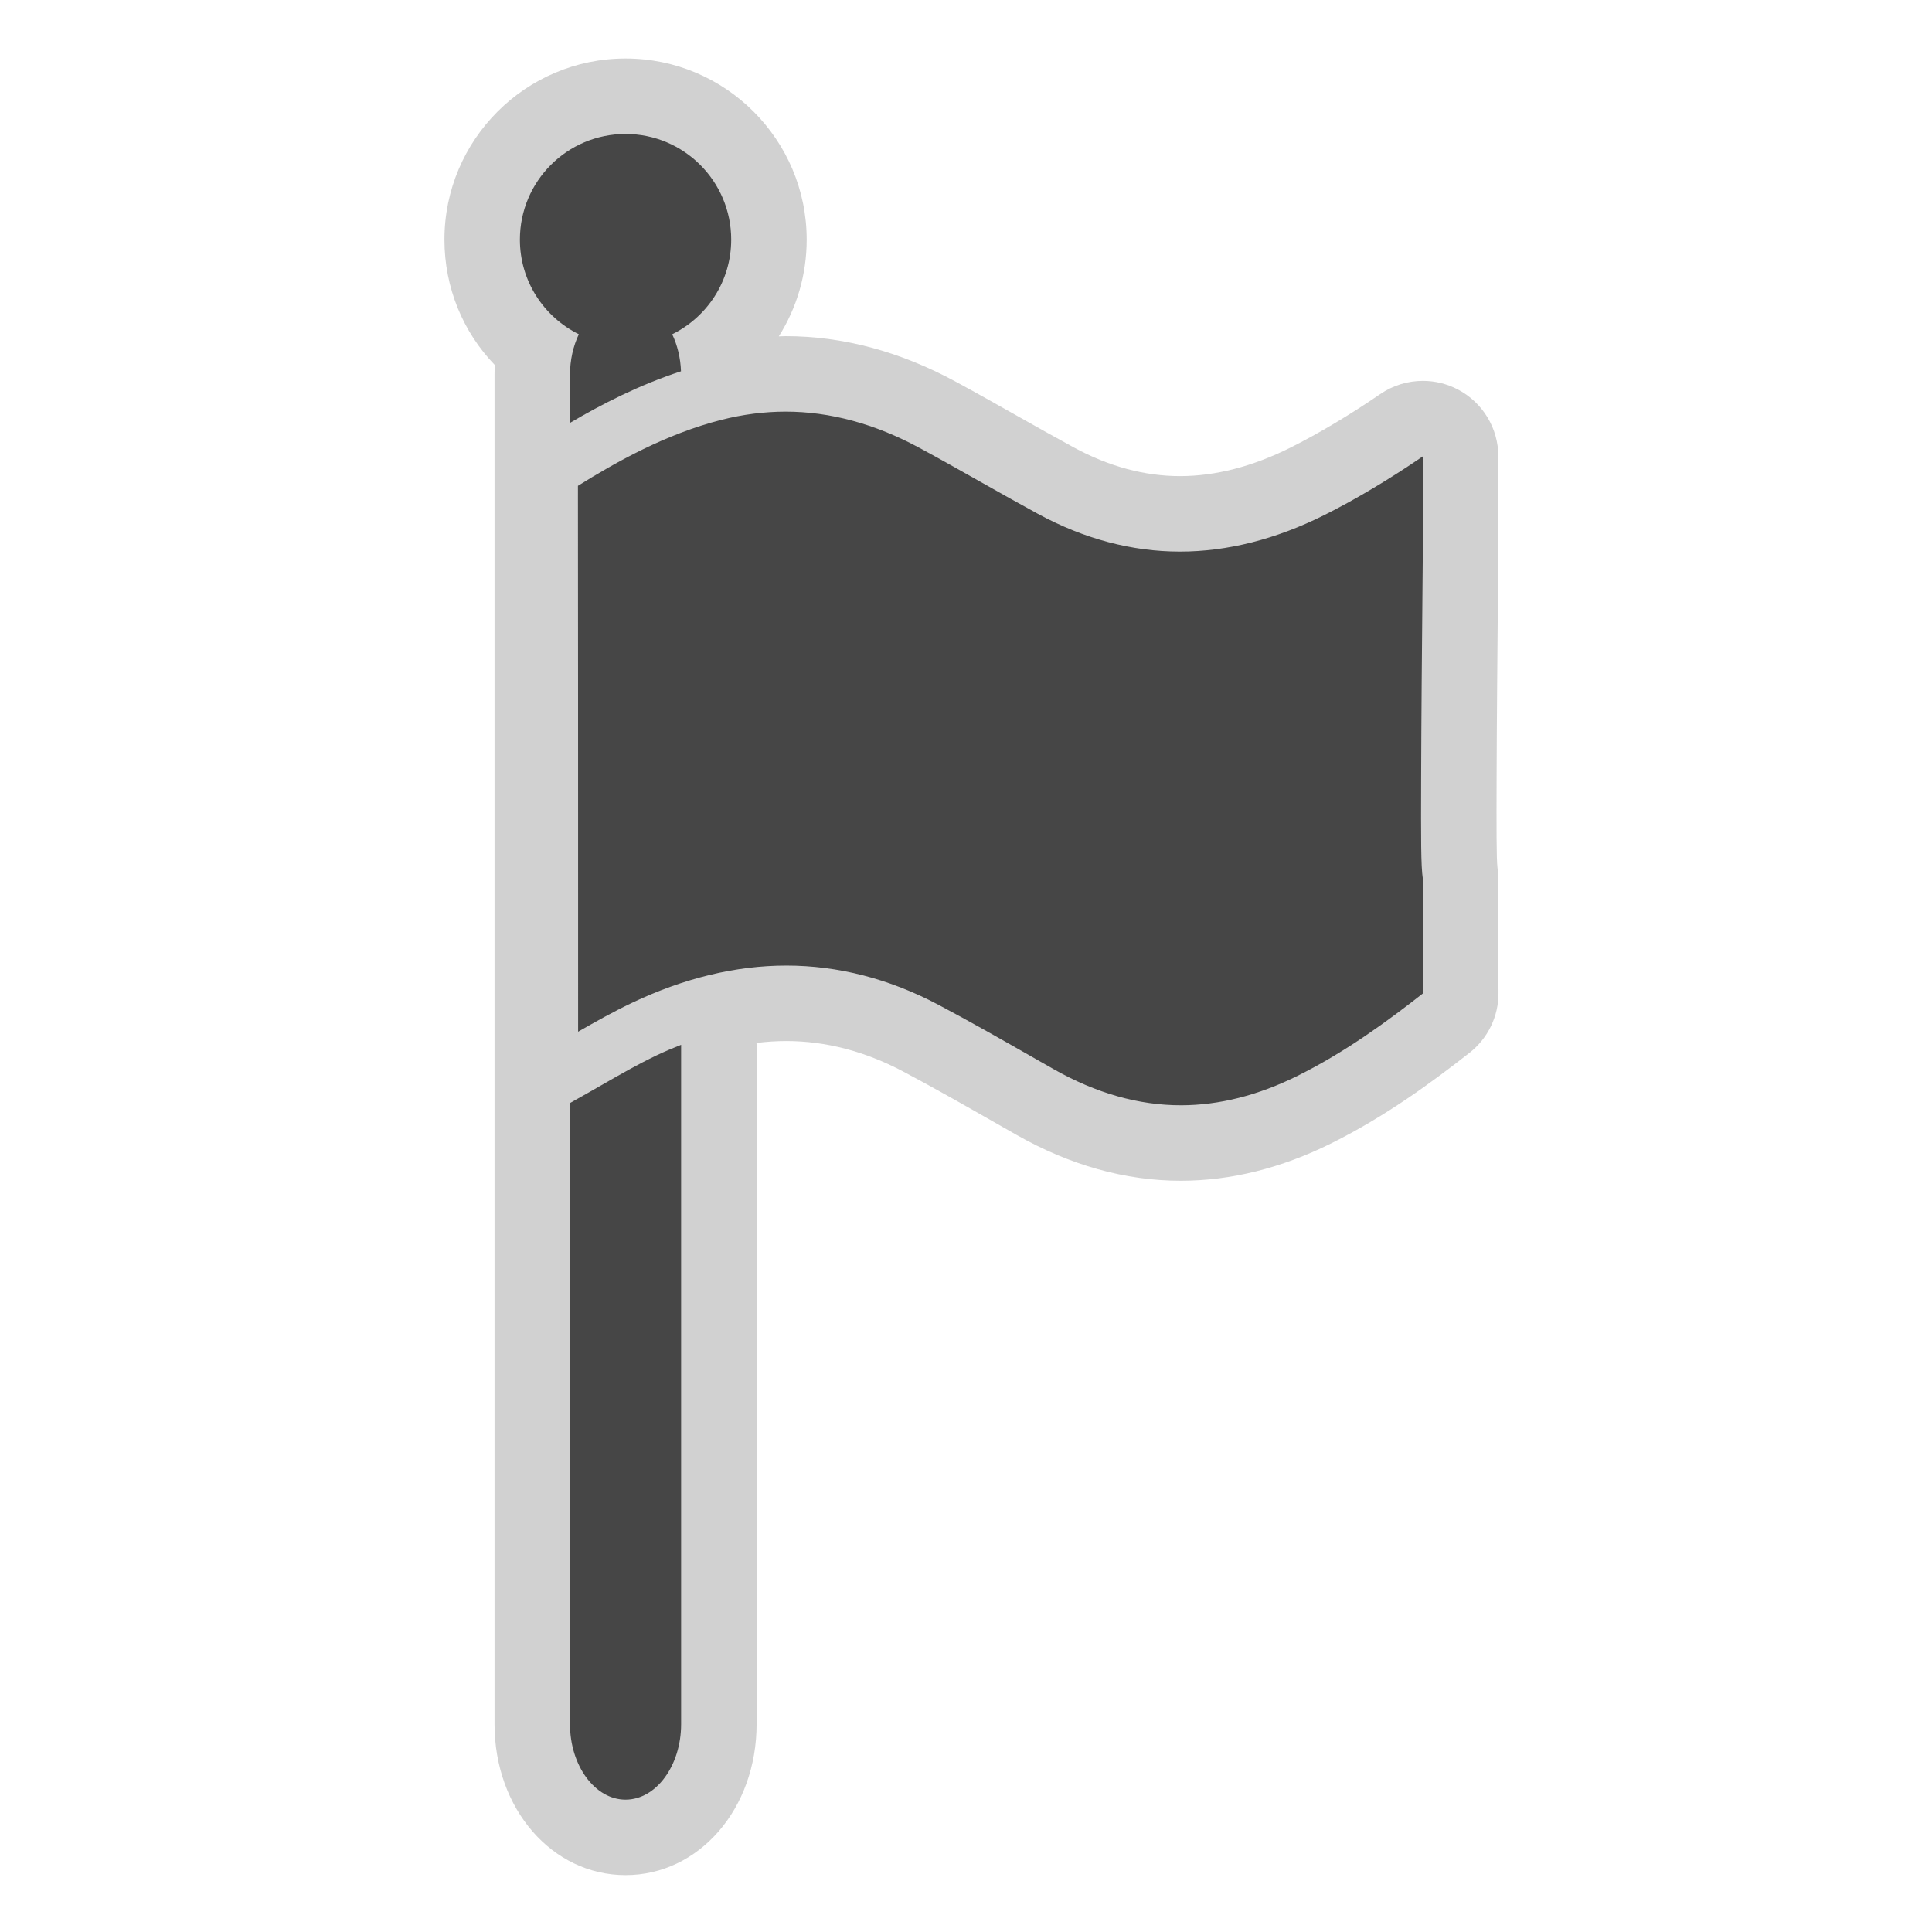
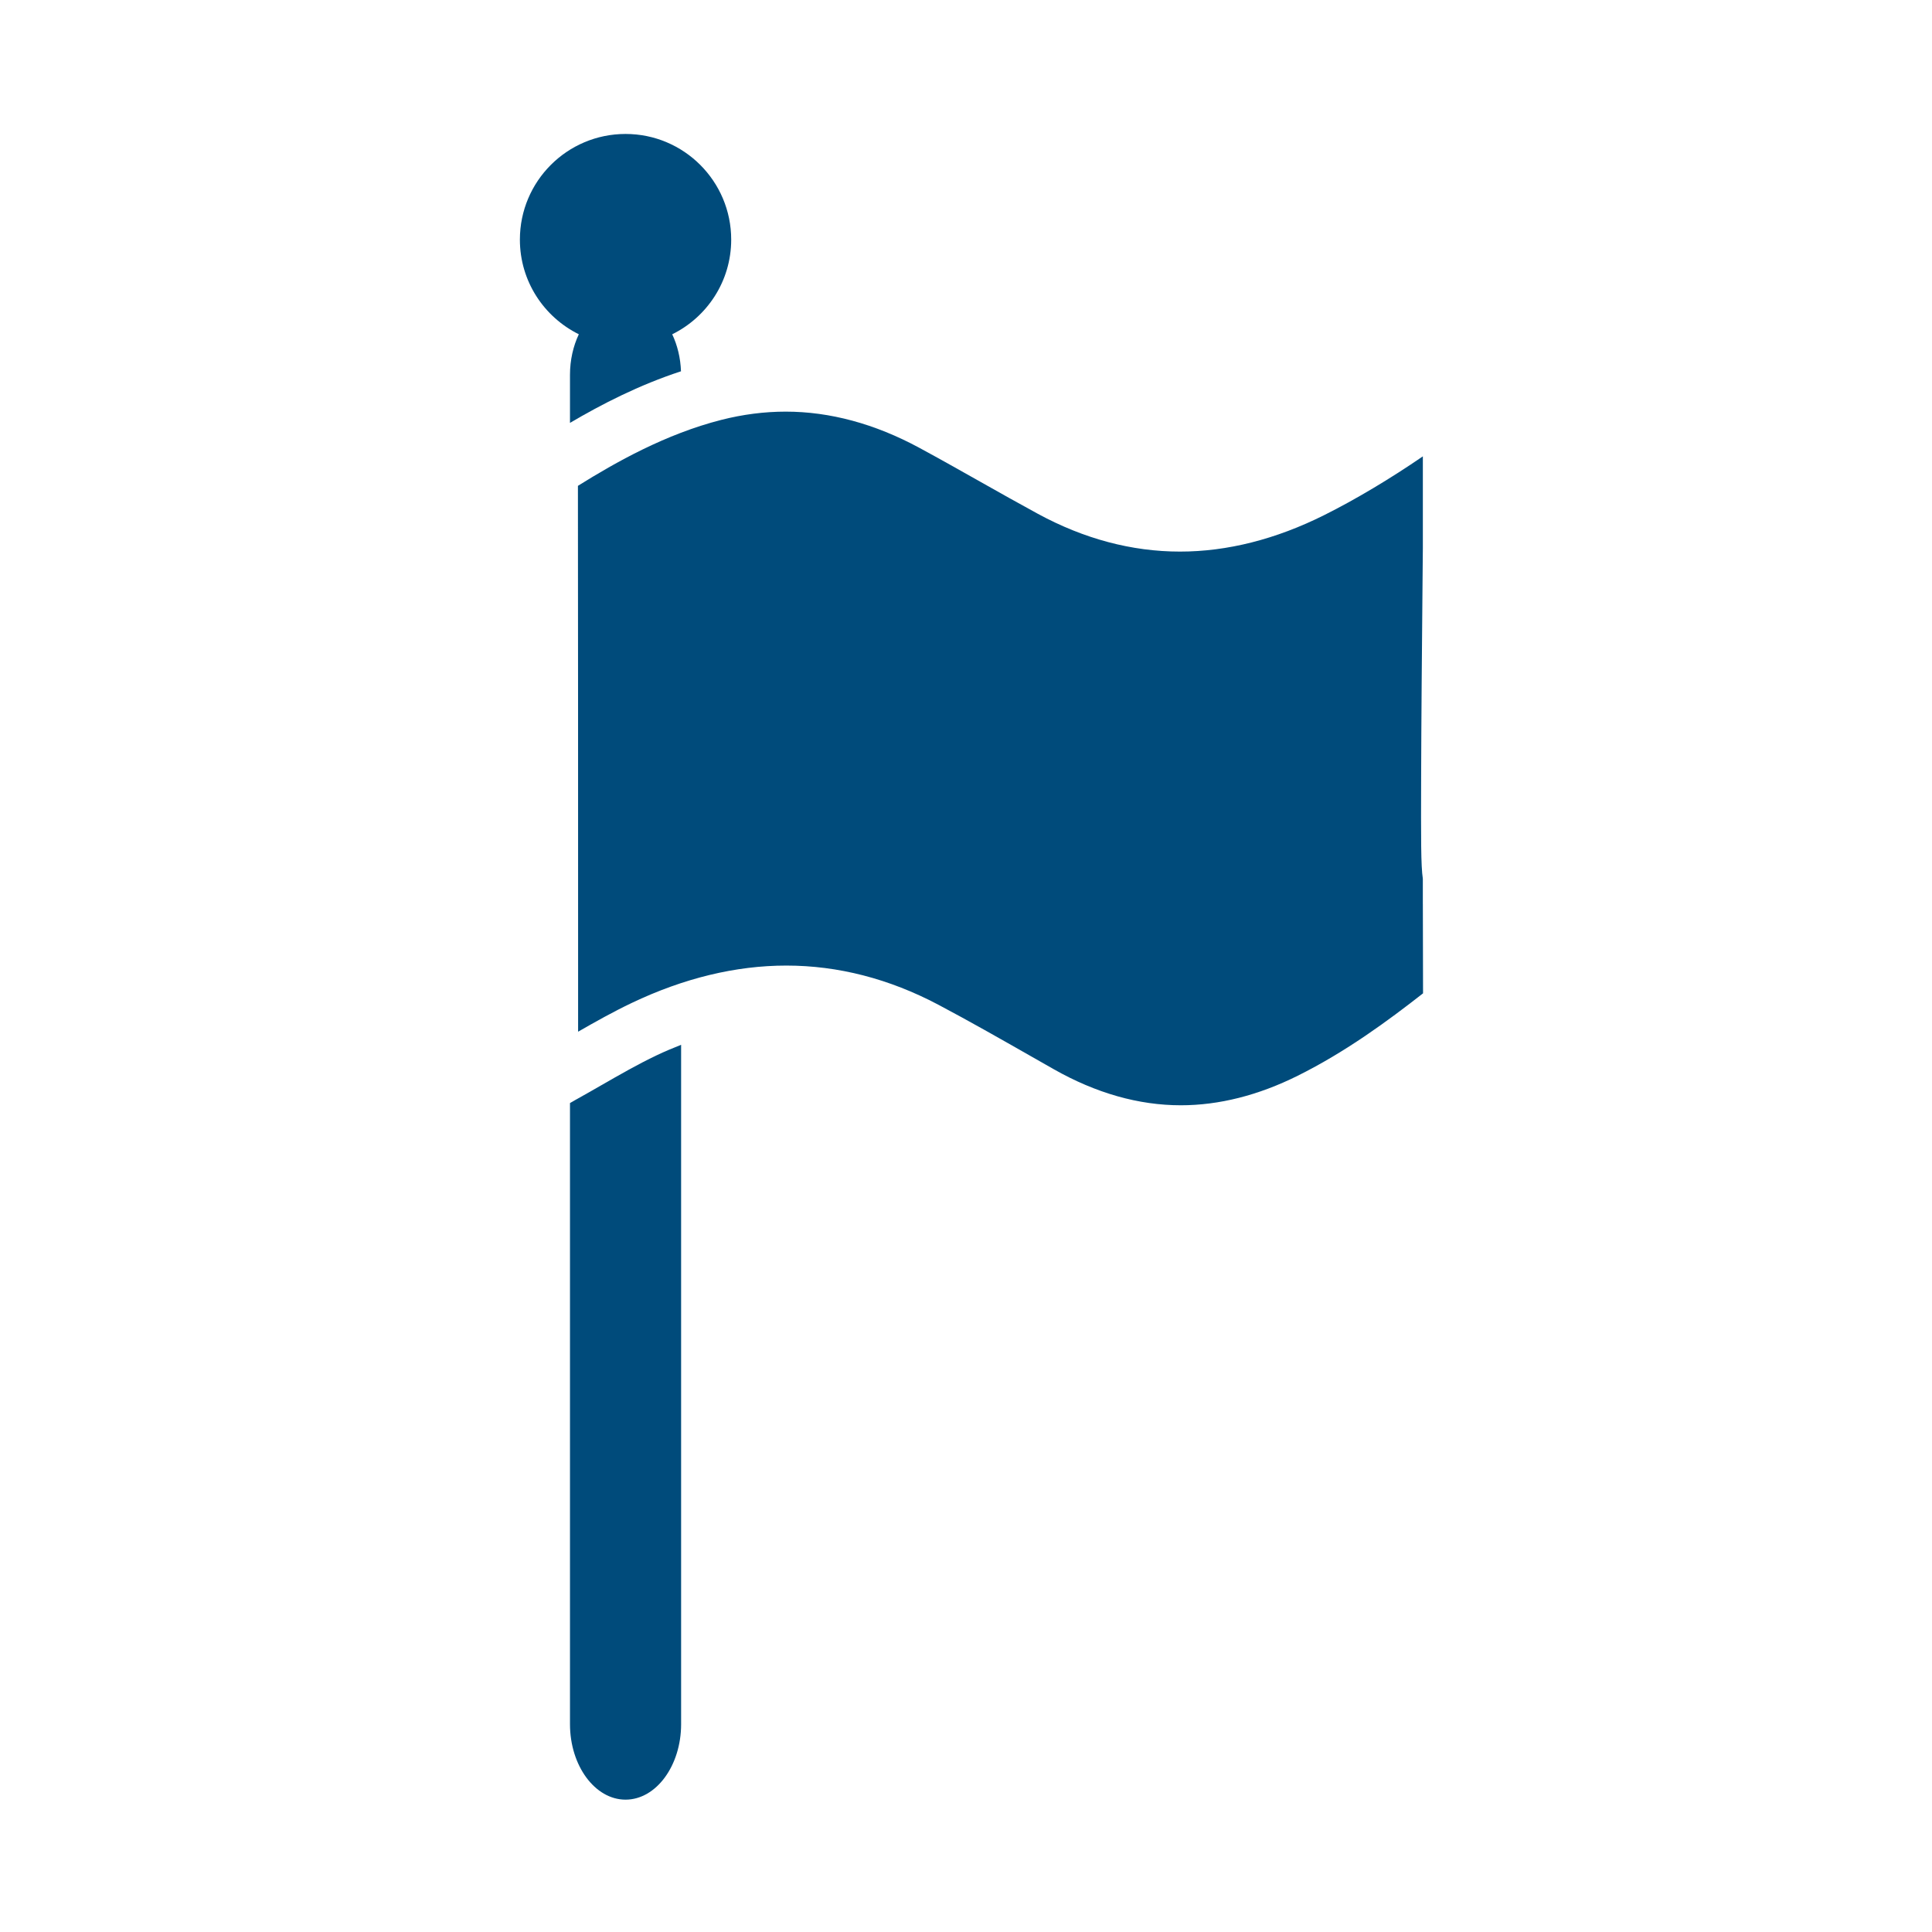
<svg xmlns="http://www.w3.org/2000/svg" version="1.1" id="flag" x="0px" y="0px" width="256px" height="256px" viewBox="0 0 256 256" style="enable-background:new 0 0 256 256;" xml:space="preserve">
  <style type="text/css">

- 	.st0{fill:#464646;}
- 	.st1{fill:#D1D1D1;}
+ 	.st0{fill:#004b7b;}
+ 	.st1{fill:none;}

</style>
  <path class="st1" d="M198.533,119.778v-3.339c0-0.492-0.035-0.976-0.107-1.462c-0.148-1.092-0.135-5.646-0.117-11.947  c0.021-7.235,0.104-16.713,0.187-25.8l0.041-4.621V60.47c0-3.711-2.056-7.118-5.341-8.848c-1.463-0.771-3.063-1.152-4.658-1.152  c-1.984,0-3.961,0.59-5.657,1.753c-3.978,2.728-8.192,5.242-11.876,7.083c-5.021,2.51-9.949,3.783-14.648,3.783  c-4.691,0-9.42-1.275-14.049-3.789c-2.474-1.343-4.988-2.762-7.423-4.134l-0.127-0.072c-2.668-1.505-5.428-3.063-8.208-4.565  c-7.353-3.972-14.903-5.985-22.441-5.985c-0.304,0-0.611,0.023-0.916,0.029c2.375-3.752,3.697-8.164,3.697-12.823  c0-13.234-10.766-24-24-24c-13.234,0-24,10.766-24,24c0,6.343,2.444,12.235,6.674,16.619c-0.024,0.433-0.037,0.867-0.037,1.302  v6.362v90.127v82.303c0,11.215,7.626,20,17.362,20c9.736,0,17.363-8.785,17.363-20v-90.02c0-0.084-0.013-0.164-0.015-0.247  c1.332-0.169,2.651-0.253,3.954-0.253c5.211,0,10.416,1.354,15.469,4.029c3.975,2.103,7.993,4.394,11.917,6.629l3.111,1.771  c7.113,4.036,14.438,6.083,21.771,6.083h0.005c6.619,0,13.33-1.669,19.944-4.962c7.229-3.598,13.314-8.084,18.314-11.998  c2.428-1.902,3.844-4.818,3.834-7.903C198.547,127.651,198.539,123.707,198.533,119.778z" />
  <g>
    <path class="st0" d="M188.535,119.778h-0.002v-2.081c0-0.419,0-0.838,0-1.258c-0.258-1.735-0.248-5.215-0.225-13.438   c0.021-7.452,0.106-17.232,0.186-25.861l0.041-4.531V60.47c-4.313,2.958-8.895,5.699-13.061,7.78   c-6.422,3.21-12.855,4.838-19.119,4.838c0,0,0,0-0.002,0c-6.377,0-12.709-1.683-18.82-5c-2.588-1.405-5.182-2.869-7.691-4.285   c-2.633-1.486-5.357-3.021-8.046-4.476c-5.875-3.174-11.827-4.784-17.688-4.784c-2.81,0-5.679,0.367-8.526,1.092   c-7.366,1.875-13.977,5.602-19.004,8.741c0.021,19.825,0.022,39.567,0.023,59.311l0.001,13.019c2.284-1.31,4.641-2.636,7.094-3.804   c6.902-3.291,13.798-4.959,20.496-4.959c6.858,0,13.636,1.747,20.145,5.19c4.124,2.182,8.224,4.52,12.187,6.777l3.102,1.765   c5.592,3.173,11.258,4.781,16.842,4.78c5.059,0,10.27-1.316,15.488-3.914c6.375-3.173,11.963-7.285,16.605-10.92   C188.547,127.676,188.539,123.727,188.535,119.778z" />
    <path class="st0" d="M75.526,49.671v6.362c4.195-2.467,9.162-5.024,14.708-6.835c-0.063-1.798-0.485-3.471-1.162-4.902   c4.626-2.285,7.816-7.037,7.816-12.546c0-7.732-6.268-14-14-14c-7.732,0-14,6.268-14,14c0,5.506,3.187,10.256,7.809,12.542   C75.96,45.849,75.526,47.693,75.526,49.671z" />
    <path class="st0" d="M79.609,143.84c-1.138,0.652-2.276,1.307-3.422,1.94c-0.22,0.12-0.432,0.245-0.661,0.38v82.303   c0,5.5,3.313,10,7.362,10c4.05,0,7.363-4.5,7.363-10v-90.02c-1.081,0.424-2.164,0.878-3.25,1.396   C84.519,141.021,82.134,142.391,79.609,143.84z" />
  </g>
</svg>
